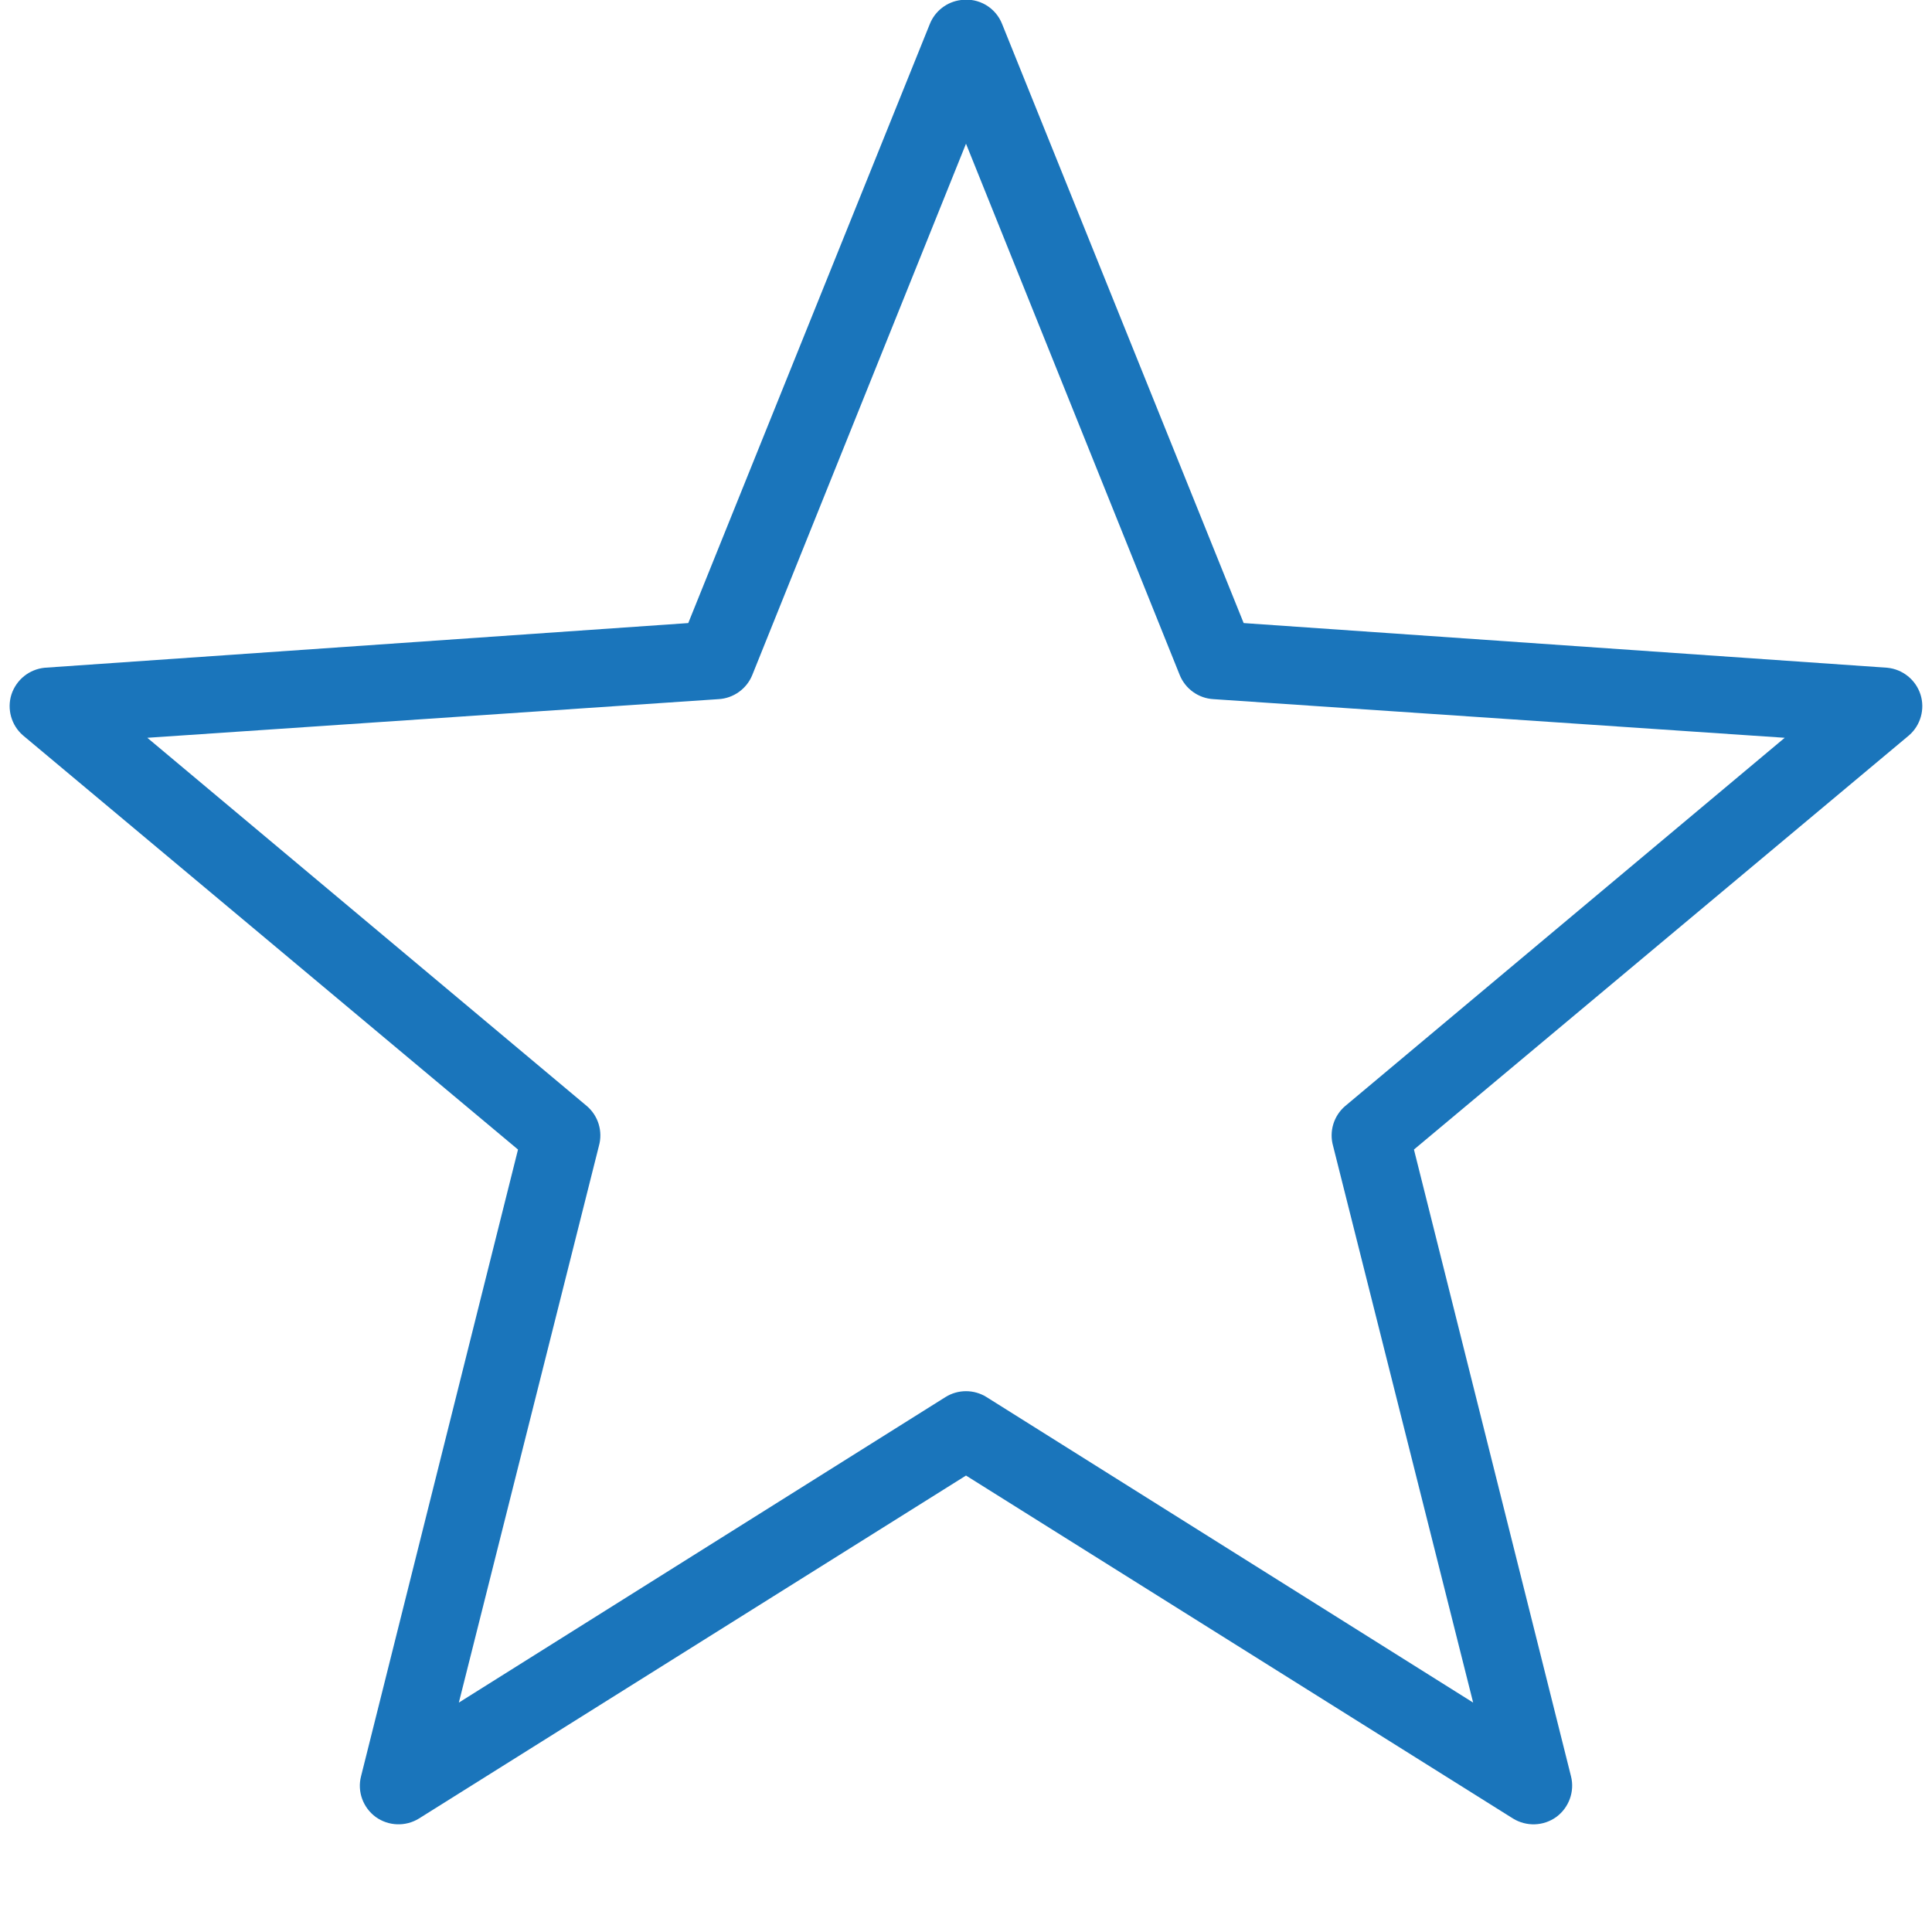
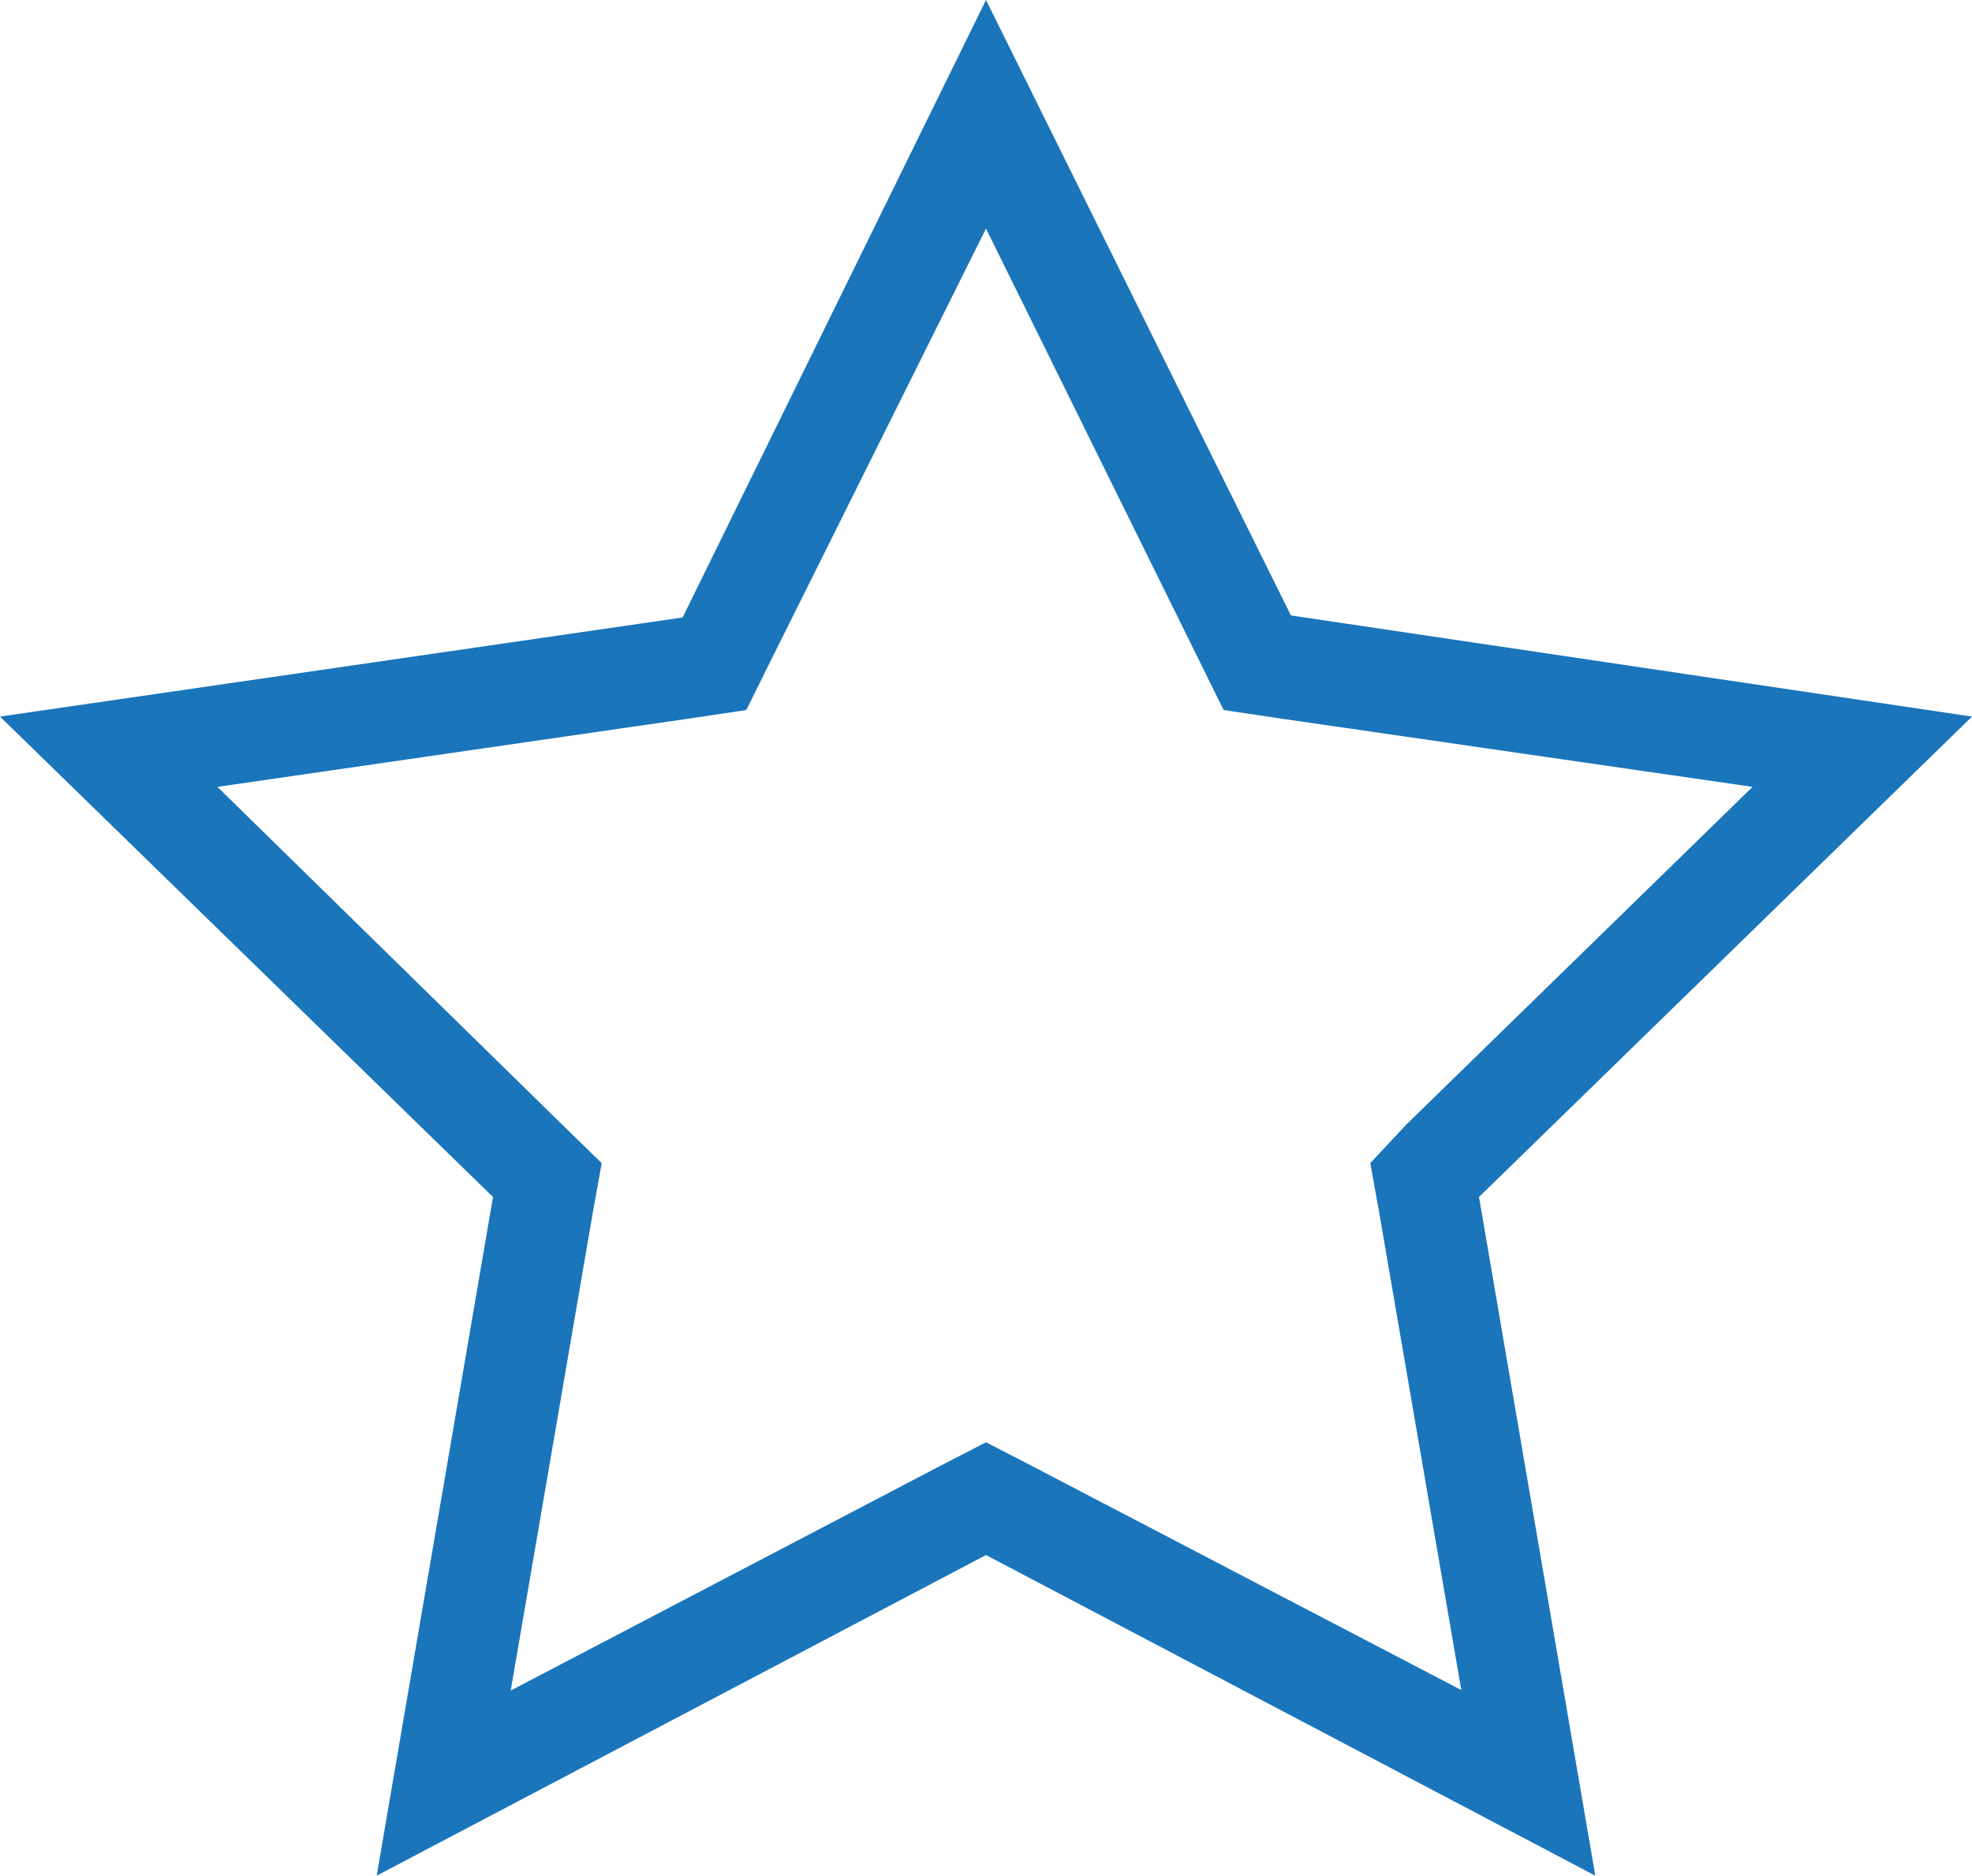
- <svg xmlns="http://www.w3.org/2000/svg" viewBox="0 0 50 50" width="24" height="24">
-   <path fill="#1a75bb" d="M24.875 0a1 1 0 0 0-.813.625l-6.25 15.5-16.656 1.156c-.398.04-.734.309-.86.692-.12.379-.003.797.298 1.058L13.406 29.75 9.344 45.969c-.102.394.05.812.379 1.054a1.01 1.01 0 0 0 1.12.04L25 38.187l14.156 8.876c.348.214.79.199 1.121-.04.328-.242.48-.66.38-1.054L36.593 29.75l12.812-10.719c.301-.261.418-.68.297-1.058a1.006 1.006 0 0 0-.86-.692l-16.656-1.156-6.25-15.5A.994.994 0 0 0 24.875 0zM25 3.719l5.531 13.75c.145.36.489.605.875.625l14.782 1-11.376 9.531a1 1 0 0 0-.312 1.031l3.625 14.407-12.594-7.907a1.002 1.002 0 0 0-1.062 0l-12.594 7.907L15.5 29.655a1 1 0 0 0-.313-1.031L3.813 19.094l14.78-1c.387-.02.731-.266.876-.625z" />
+ <svg xmlns="http://www.w3.org/2000/svg" viewBox="0 0 39 37.09">
+   <defs>
+     <style>.cls-1{fill:#1a75bb}</style>
+   </defs>
+   <g id="Layer_2" data-name="Layer 2">
+     <path class="cls-1" d="M19.5 4.52l4.23 8.57.47.95 1 .15 9.46 1.37-6.85 6.68-.71.76.18 1 1.62 9.42L20.43 29l-.93-.48-.93.48-8.47 4.43L11.72 24l.18-1-.75-.73-6.85-6.71 9.46-1.37 1-.15.47-.95 4.27-8.57m0-4.52l-6 12.21L0 14.17l9.75 9.5-2.3 13.42 12.05-6.34 12.05 6.34-2.3-13.42 9.75-9.5-13.47-2L19.5 0z" id="Layer_1-2" data-name="Layer 1" />
+   </g>
</svg>
